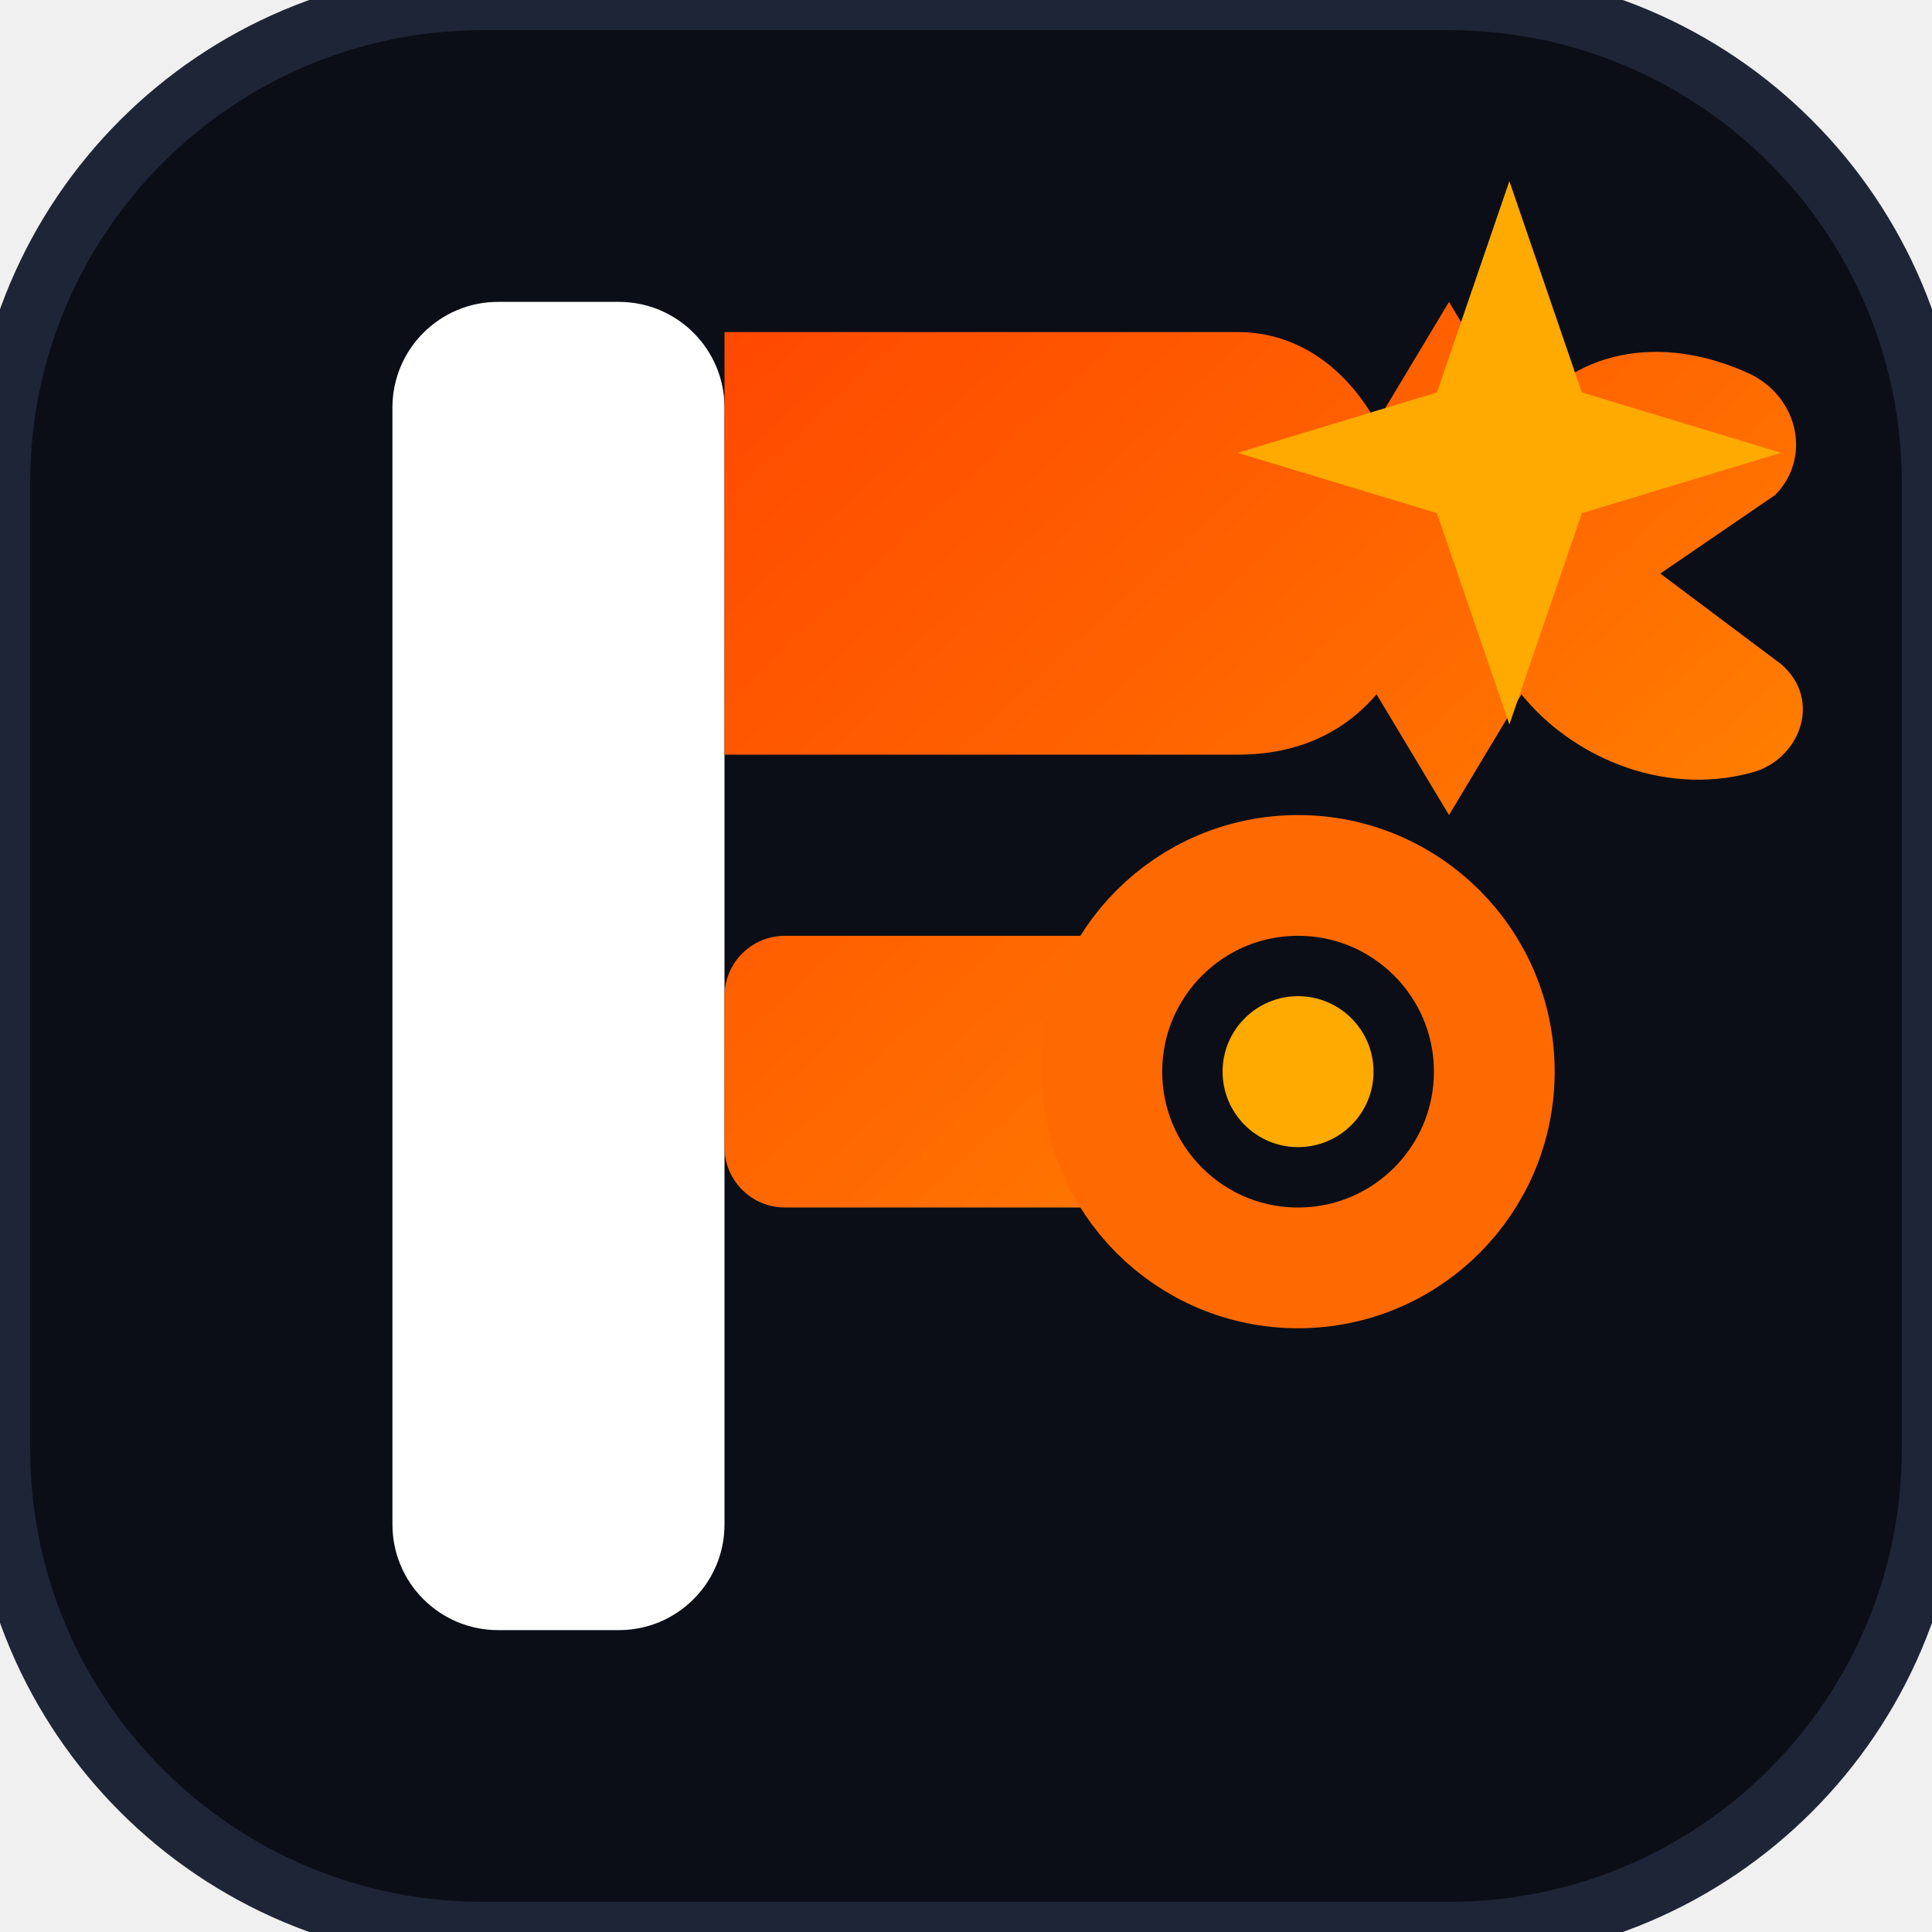
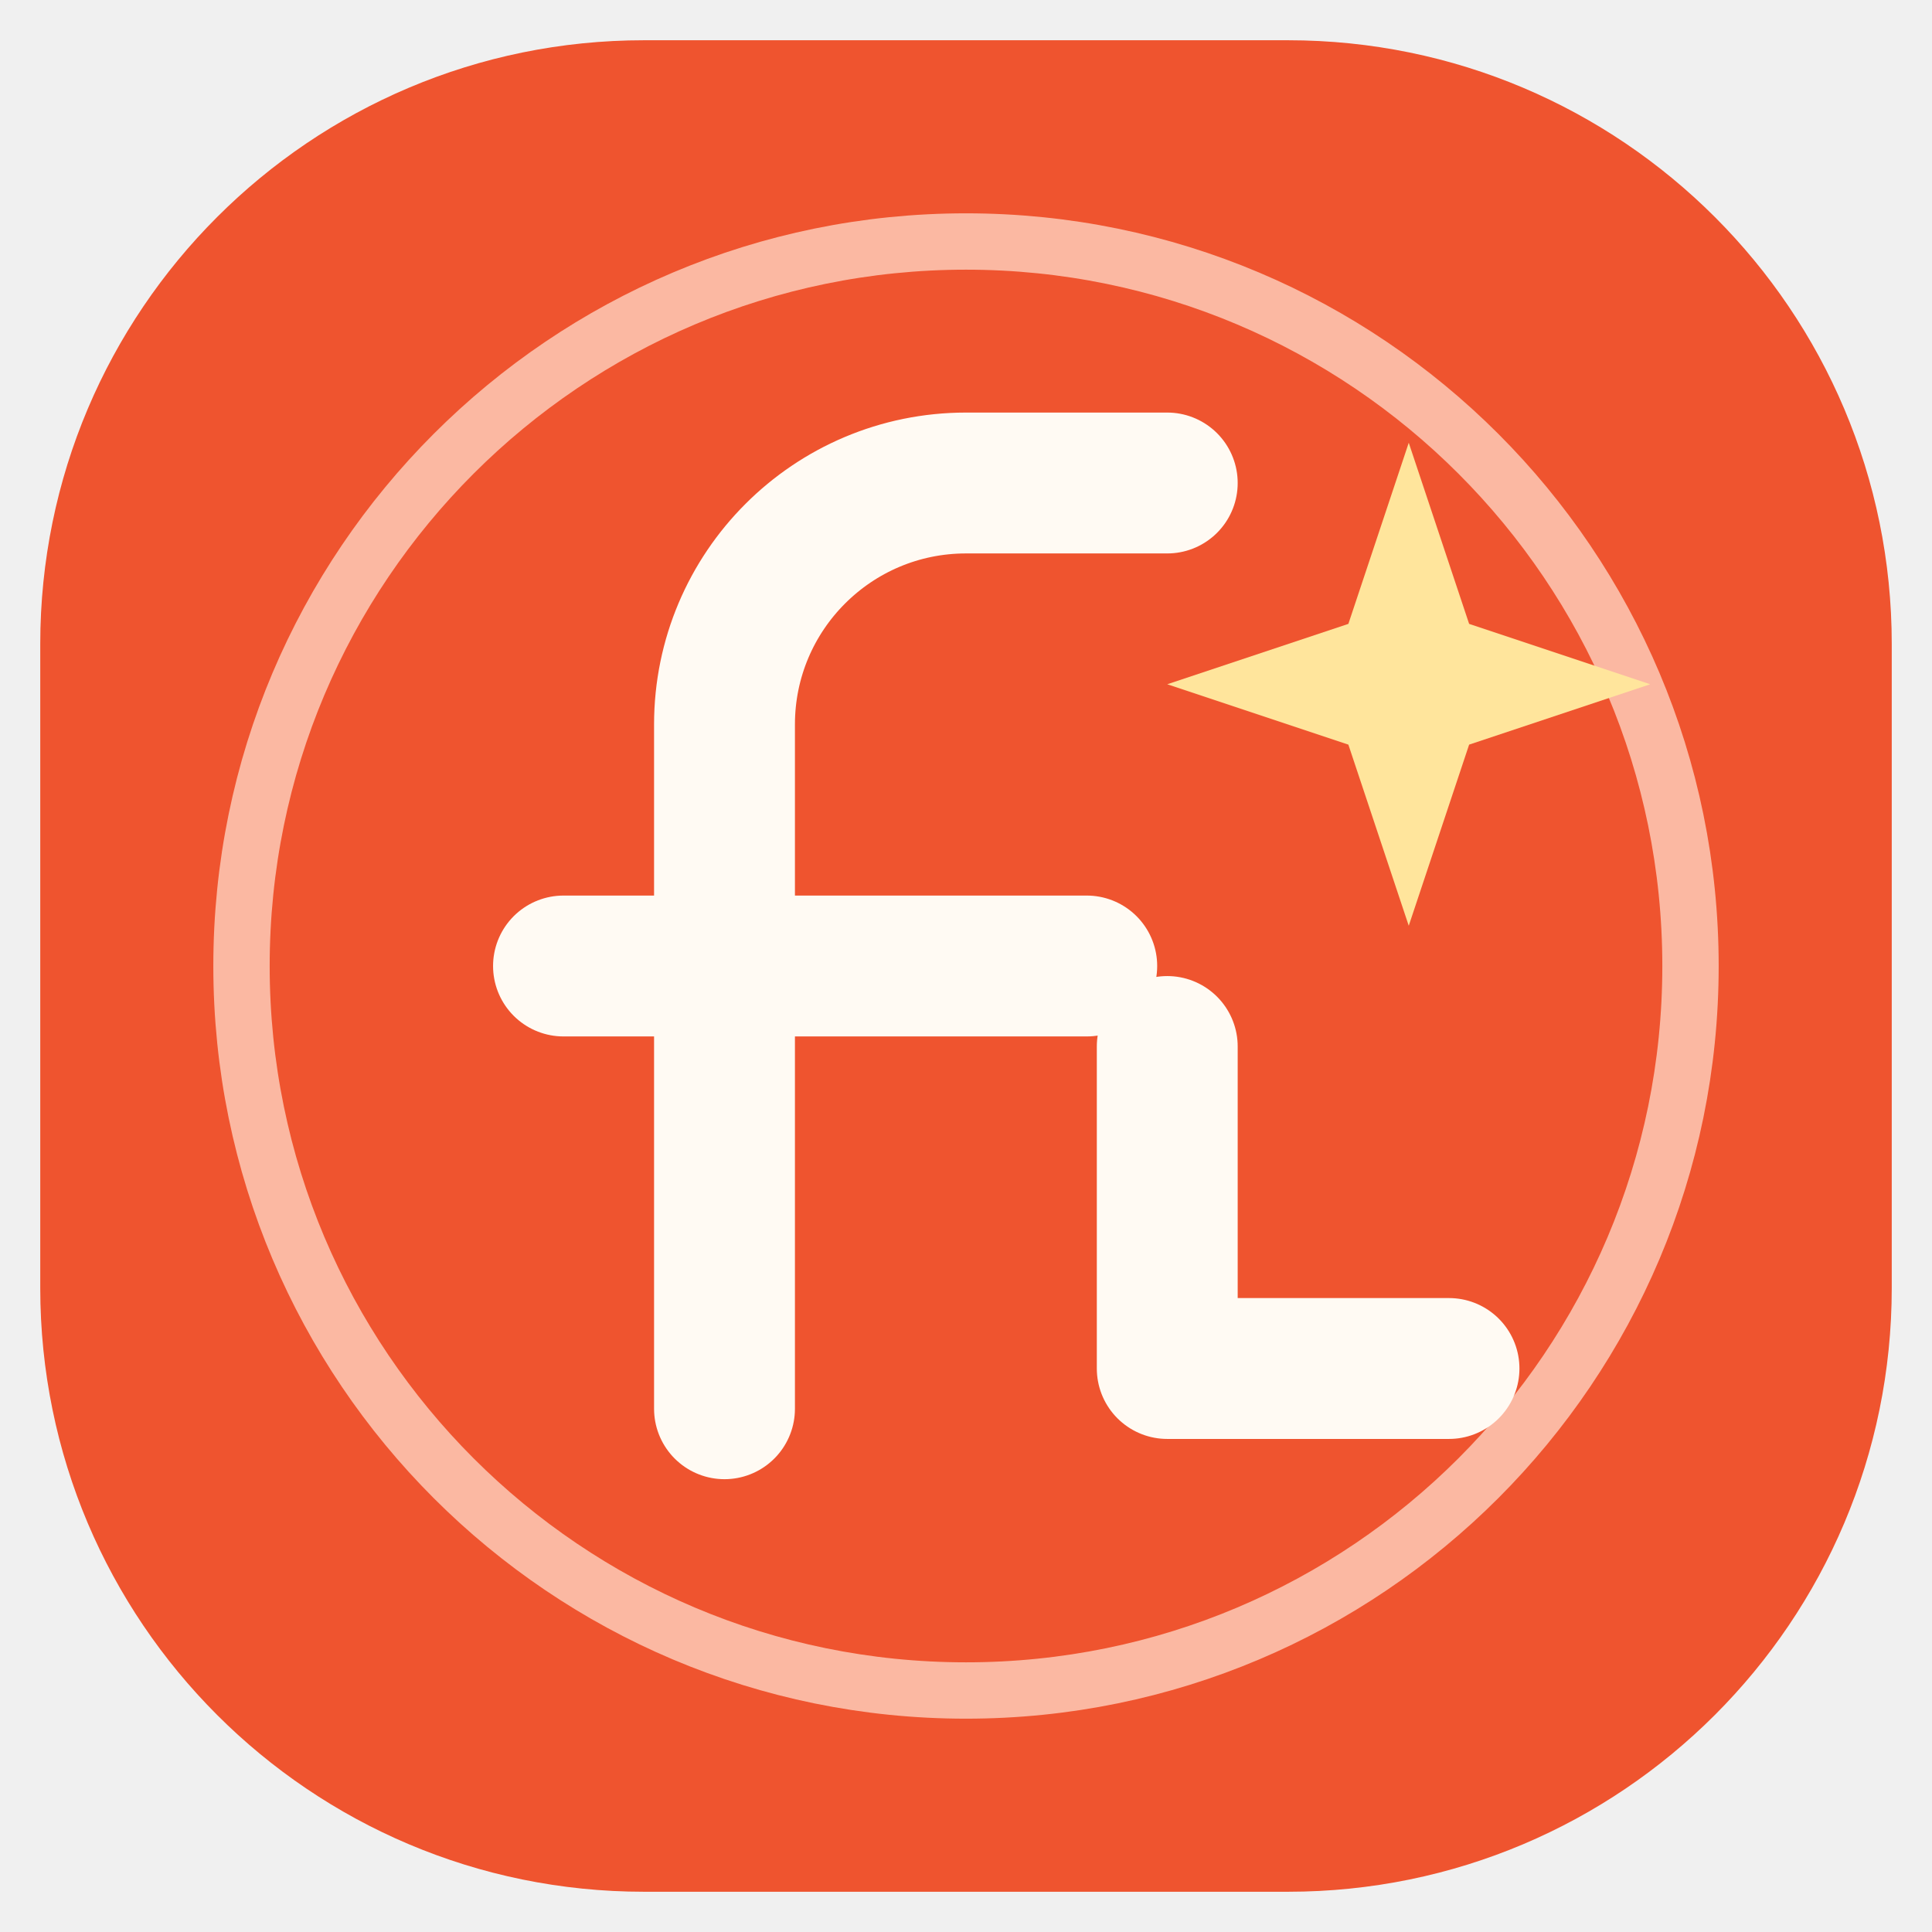
- <svg xmlns="http://www.w3.org/2000/svg" viewBox="0 0 32 32" width="32" height="32" fill="none">
-   <defs>
-     <linearGradient id="fyreAccentGrad" x1="6" y1="3" x2="30" y2="29" gradientUnits="userSpaceOnUse">
-       <stop offset="0%" stop-color="#FF3800" />
-       <stop offset="50%" stop-color="#FF6A00" />
-       <stop offset="100%" stop-color="#FFAA00" />
-     </linearGradient>
-   </defs>
-   <rect width="32" height="32" rx="8" fill="#0B0E17" stroke="#1E2536" stroke-width="1" />
-   <rect x="6.5" y="5" width="5.5" height="22" rx="1.75" fill="#FFFFFF" />
-   <path d="M 12 5.5 L 20.5 5.5 C 21.5 5.5 22.3 6.1 22.8 7 L 24 5 L 25.2 7 C 26 5.8 27.5 5.5 29 6.2 C 29.8 6.6 30 7.6 29.4 8.2 L 27.5 9.5 L 29.5 11 C 30.2 11.6 29.8 12.6 29 12.8 C 27.5 13.2 26 12.5 25.2 11.5 L 24 13.5 L 22.8 11.5 C 22.2 12.2 21.4 12.5 20.5 12.5 L 12 12.5 Z" fill="url(#fyreAccentGrad)" />
-   <path d="M 25 3 L 26.2 6.5 L 29.5 7.5 L 26.2 8.5 L 25 12 L 23.8 8.5 L 20.5 7.5 L 23.8 6.5 Z" fill="#FFAA00" />
-   <rect x="12" y="15.5" width="7" height="4.5" rx="1" fill="url(#fyreAccentGrad)" />
-   <circle cx="21.5" cy="17.75" r="3.25" fill="#0B0E17" stroke="#FF6A00" stroke-width="2" />
-   <circle cx="21.5" cy="17.75" r="1.25" fill="#FFAA00" />
+ <svg xmlns="http://www.w3.org/2000/svg" viewBox="0 0 48 48">
+   <rect x="1" y="1" width="46" height="46" rx="15" fill="#ef542f" />
+   <circle cx="24" cy="24" r="18" fill="none" stroke="#ffd8c6" stroke-width="1.4" opacity=".76" />
+   <path d="M29 12h-5a6 6 0 0 0-6 6v17m-4-11h13m2 2v8h7" fill="none" stroke="#fffaf3" stroke-linecap="round" stroke-linejoin="round" stroke-width="3.5" />
+   <path d="m35 11 1.5 4.5L41 17l-4.5 1.5L35 23l-1.5-4.5L29 17l4.5-1.5L35 11Z" fill="#ffe59c" />
</svg>
